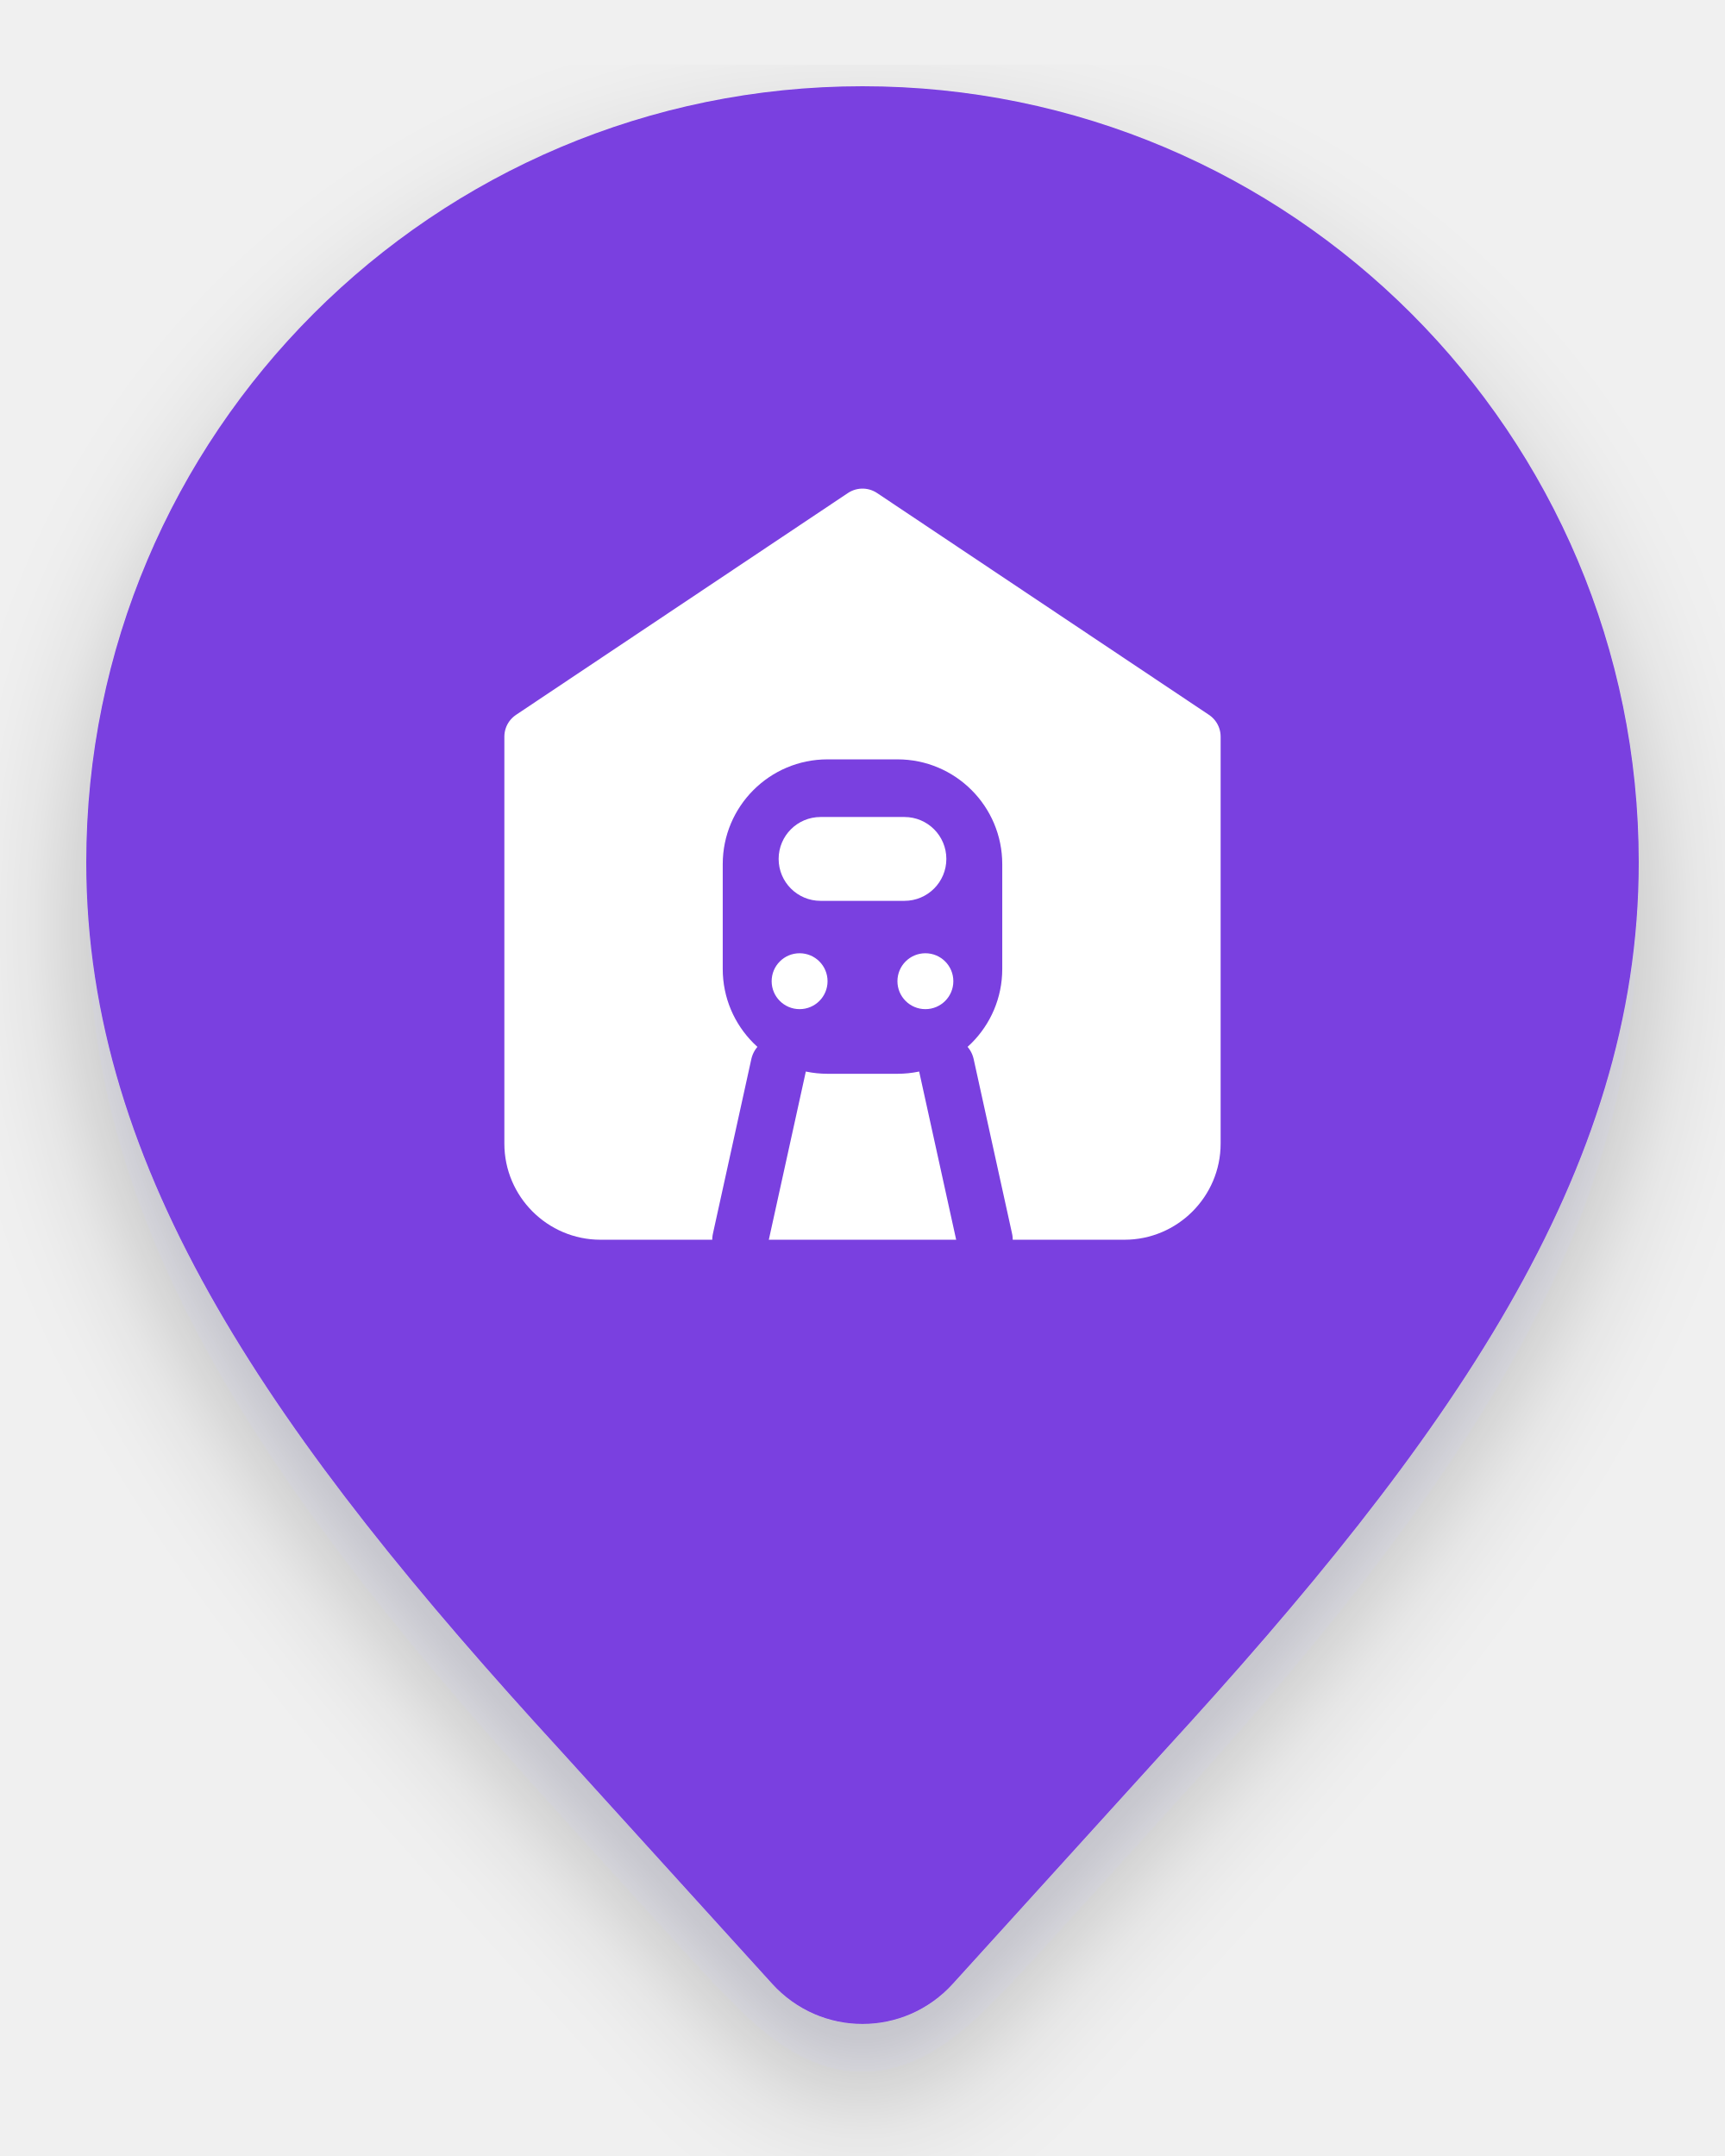
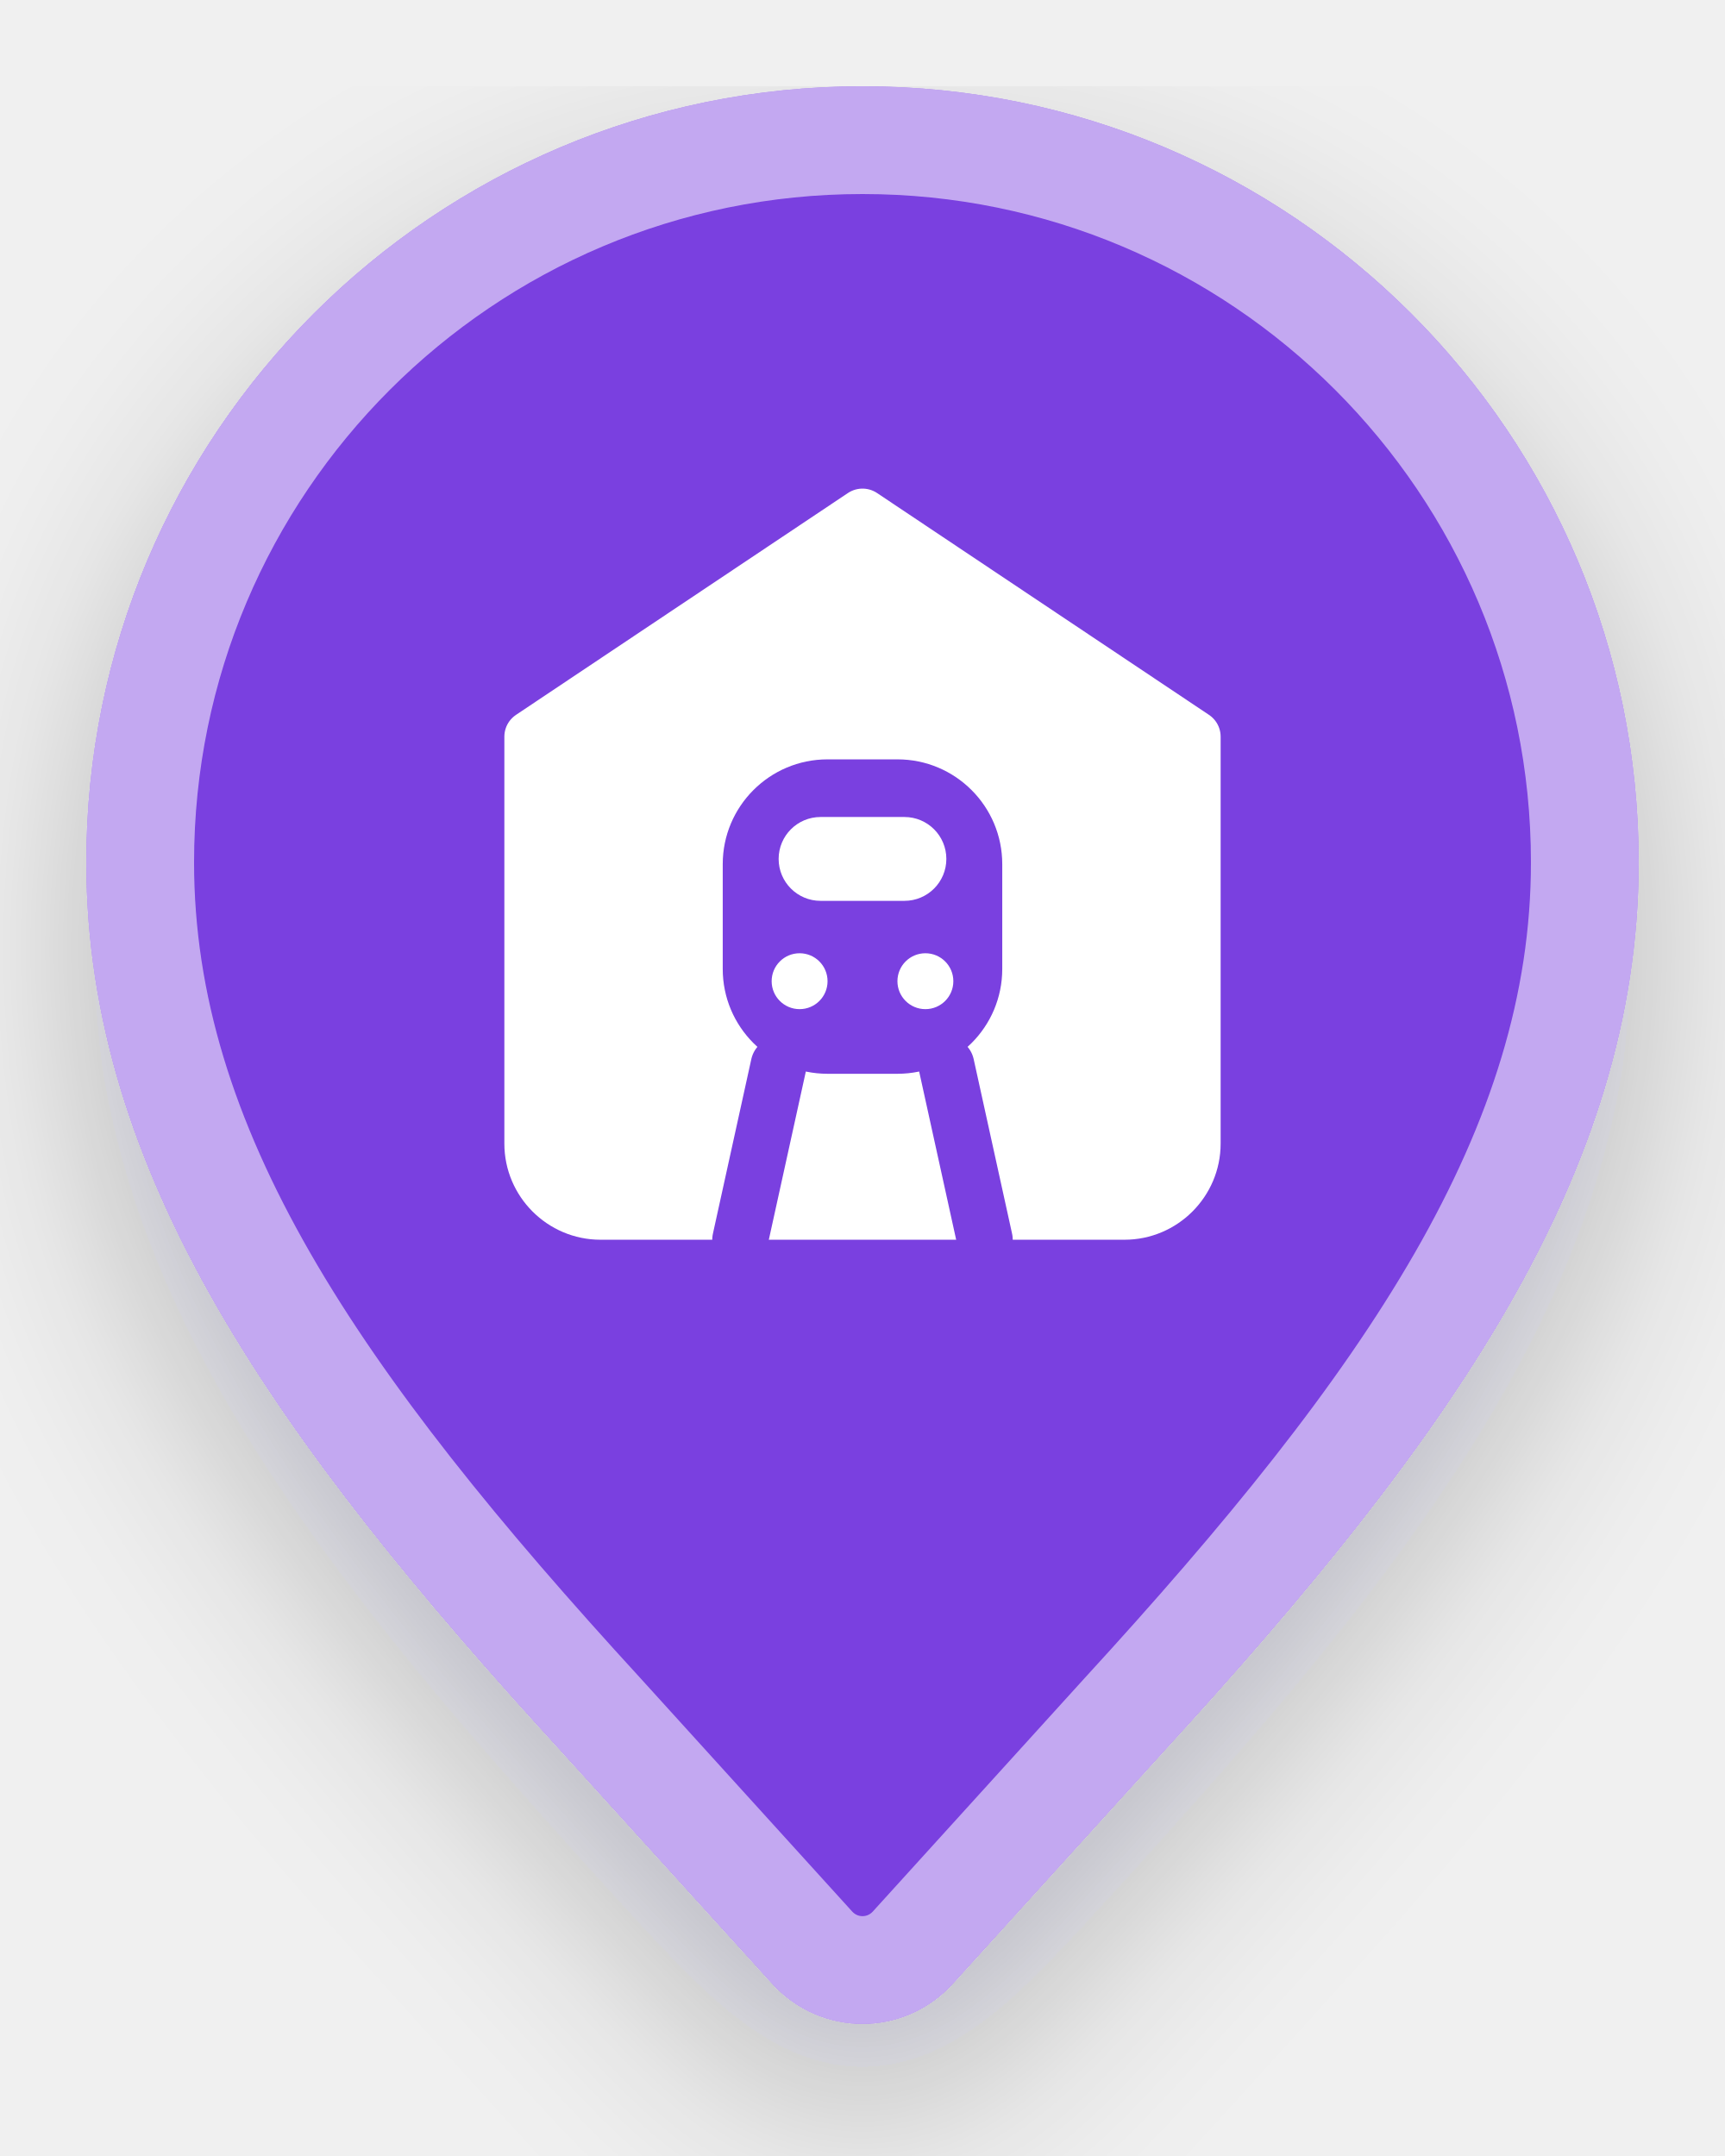
<svg xmlns="http://www.w3.org/2000/svg" width="32" height="40" viewBox="0 0 40 50" fill="none">
  <defs>
-     <filter id="train-station-shadow" x="-25%" y="-25%" width="150%" height="150%" color-interpolation-filters="sRGB">
-       <feDropShadow dx="0" dy="1.5" stdDeviation="1.5" flood-color="#1A1025" flood-opacity="0.24" />
+     <filter id="train-station-shadow" x="-35%" y="-30%" width="170%" height="165%" color-interpolation-filters="sRGB">
+       <feDropShadow dx="0" dy="2" stdDeviation="2.5" flood-color="#1A1025" flood-opacity="0.24" />
    </filter>
    <mask id="train-station-mask5_2429_1313" style="mask-type:luminance" maskUnits="userSpaceOnUse" x="304" y="0" width="25" height="24">
      <path d="M328.75 0H304.75V24H328.75V0Z" fill="white" />
      <path d="M317.75 9.25H315.75C314.093 9.25 312.75 10.593 312.75 12.25V15.25C312.75 16.907 314.093 18.25 315.75 18.25H317.75C319.407 18.25 320.75 16.907 320.75 15.25V12.25C320.75 10.593 319.407 9.25 317.75 9.25Z" fill="black" />
      <path d="M317.95 10.9H315.55C314.887 10.9 314.35 11.437 314.35 12.1C314.35 12.763 314.887 13.3 315.55 13.3H317.95C318.613 13.3 319.15 12.763 319.15 12.1C319.15 11.437 318.613 10.9 317.95 10.9Z" fill="white" />
      <path d="M314.95 16.4C315.392 16.4 315.75 16.042 315.75 15.6C315.75 15.158 315.392 14.8 314.95 14.8C314.508 14.8 314.15 15.158 314.15 15.6C314.15 16.042 314.508 16.4 314.95 16.4Z" fill="white" />
      <path d="M318.55 16.4C318.992 16.4 319.35 16.042 319.35 15.6C319.35 15.158 318.992 14.8 318.55 14.8C318.108 14.8 317.75 15.158 317.75 15.6C317.75 16.042 318.108 16.4 318.55 16.4Z" fill="white" />
      <path d="M314.35 18L313.25 23" stroke="black" stroke-width="1.6" stroke-linecap="round" />
      <path d="M319.15 18L320.25 23" stroke="black" stroke-width="1.6" stroke-linecap="round" />
    </mask>
+     <clipPath id="train-station-body-clip">
+       <path d="M20 2C29.94 2 38 10.06 38 20C38 27.2 33.6 33.4 27 40.6L22.1 46C20.97 47.25 19.03 47.25 17.9 46L13 40.6C6.4 33.4 2 27.2 2 20C2 10.06 10.06 2 20 2Z" />
+     </clipPath>
  </defs>
  <g filter="url(#train-station-shadow)">
    <path d="M20 2C29.94 2 38 10.06 38 20C38 27.2 33.6 33.4 27 40.6L22.1 46C20.97 47.25 19.03 47.25 17.9 46L13 40.6C6.4 33.4 2 27.2 2 20C2 10.06 10.06 2 20 2Z" fill="#7A3FE0" />
+     <path d="M20 2C29.94 2 38 10.06 38 20C38 27.2 33.6 33.4 27 40.6L22.1 46C20.97 47.25 19.03 47.25 17.9 46L13 40.6C6.4 33.4 2 27.2 2 20C2 10.06 10.06 2 20 2Z" fill="none" stroke="white" stroke-opacity="0.55" stroke-width="5" clip-path="url(#train-station-body-clip)" />
  </g>
  <g transform="translate(10.318 10.116) scale(0.8102)">
    <g transform="translate(-304.80 0)">
      <g mask="url(#train-station-mask5_2429_1313)">
        <path d="M316.75 2.25L326.25 8.6V20.25C326.25 21.35 325.35 22.25 324.25 22.25H309.25C308.15 22.25 307.25 21.35 307.25 20.25V8.6L316.75 2.25Z" fill="white" stroke="white" stroke-width="1.5" stroke-linejoin="round" />
      </g>
    </g>
  </g>
</svg>
